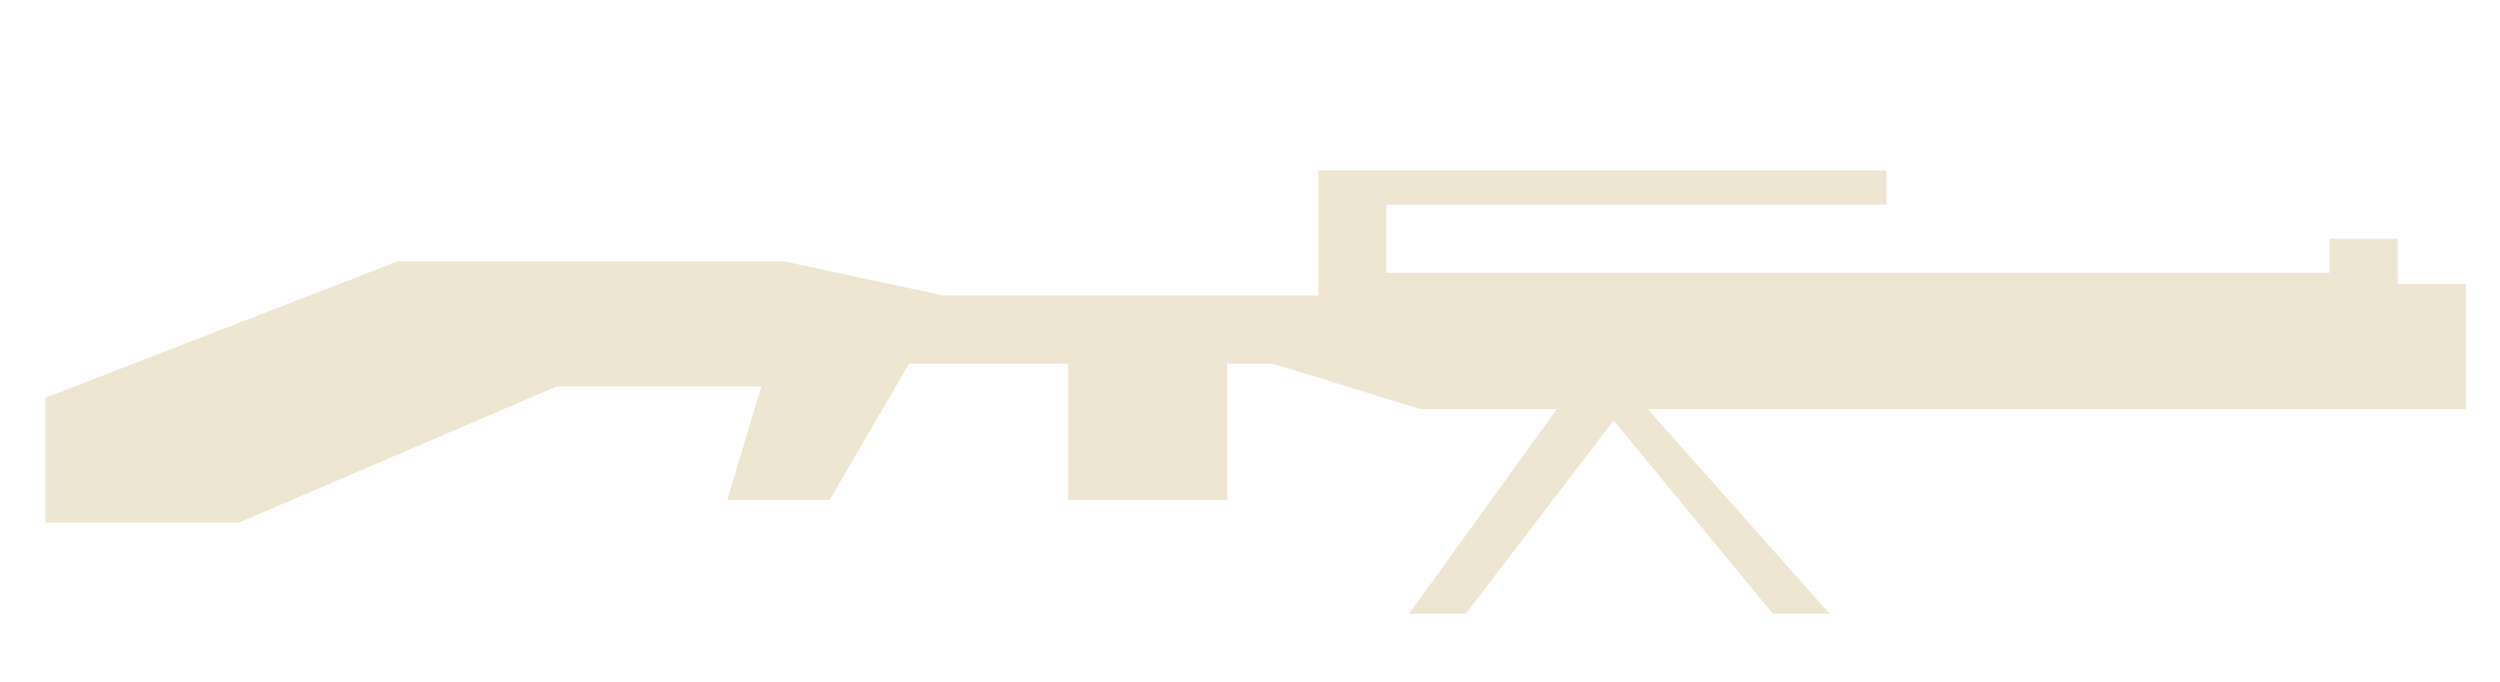
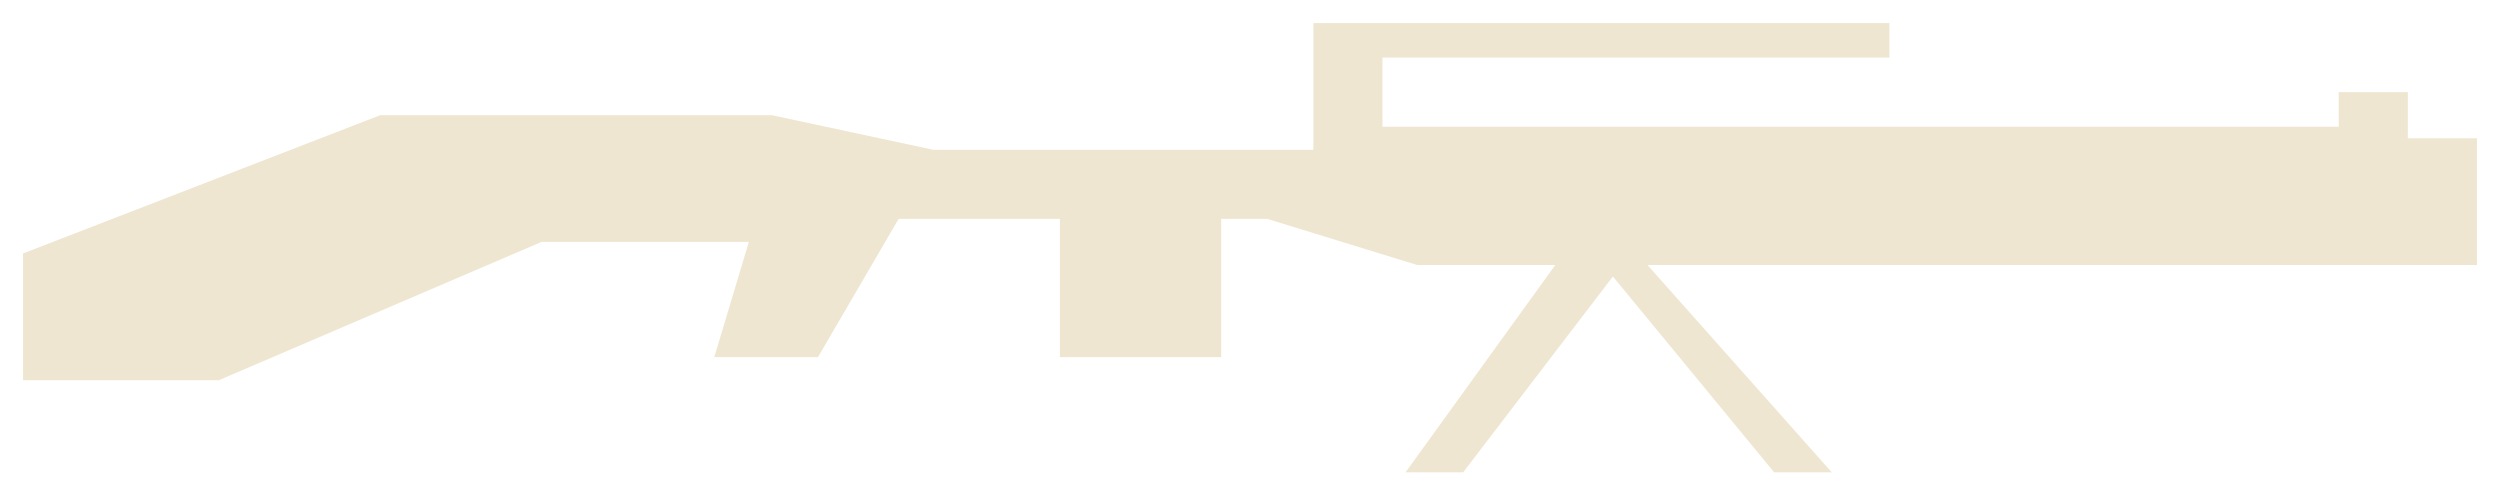
- <svg xmlns="http://www.w3.org/2000/svg" viewBox="0 0 220 60">
+ <svg xmlns="http://www.w3.org/2000/svg" viewBox="2 13 217 43">
  <path fill="#eee6d0" fill-rule="evenodd" d="M4 35L35 23H69L83 26H116V15H166V18H122V24H205V21H211V25H217V36H125L112 32H80L73 44H64L67 34H49L21 46H4Z M137 36l-13 18h5l13-17 14 17h5l-16-18Z M94 32h14v12H94Z" />
</svg>
